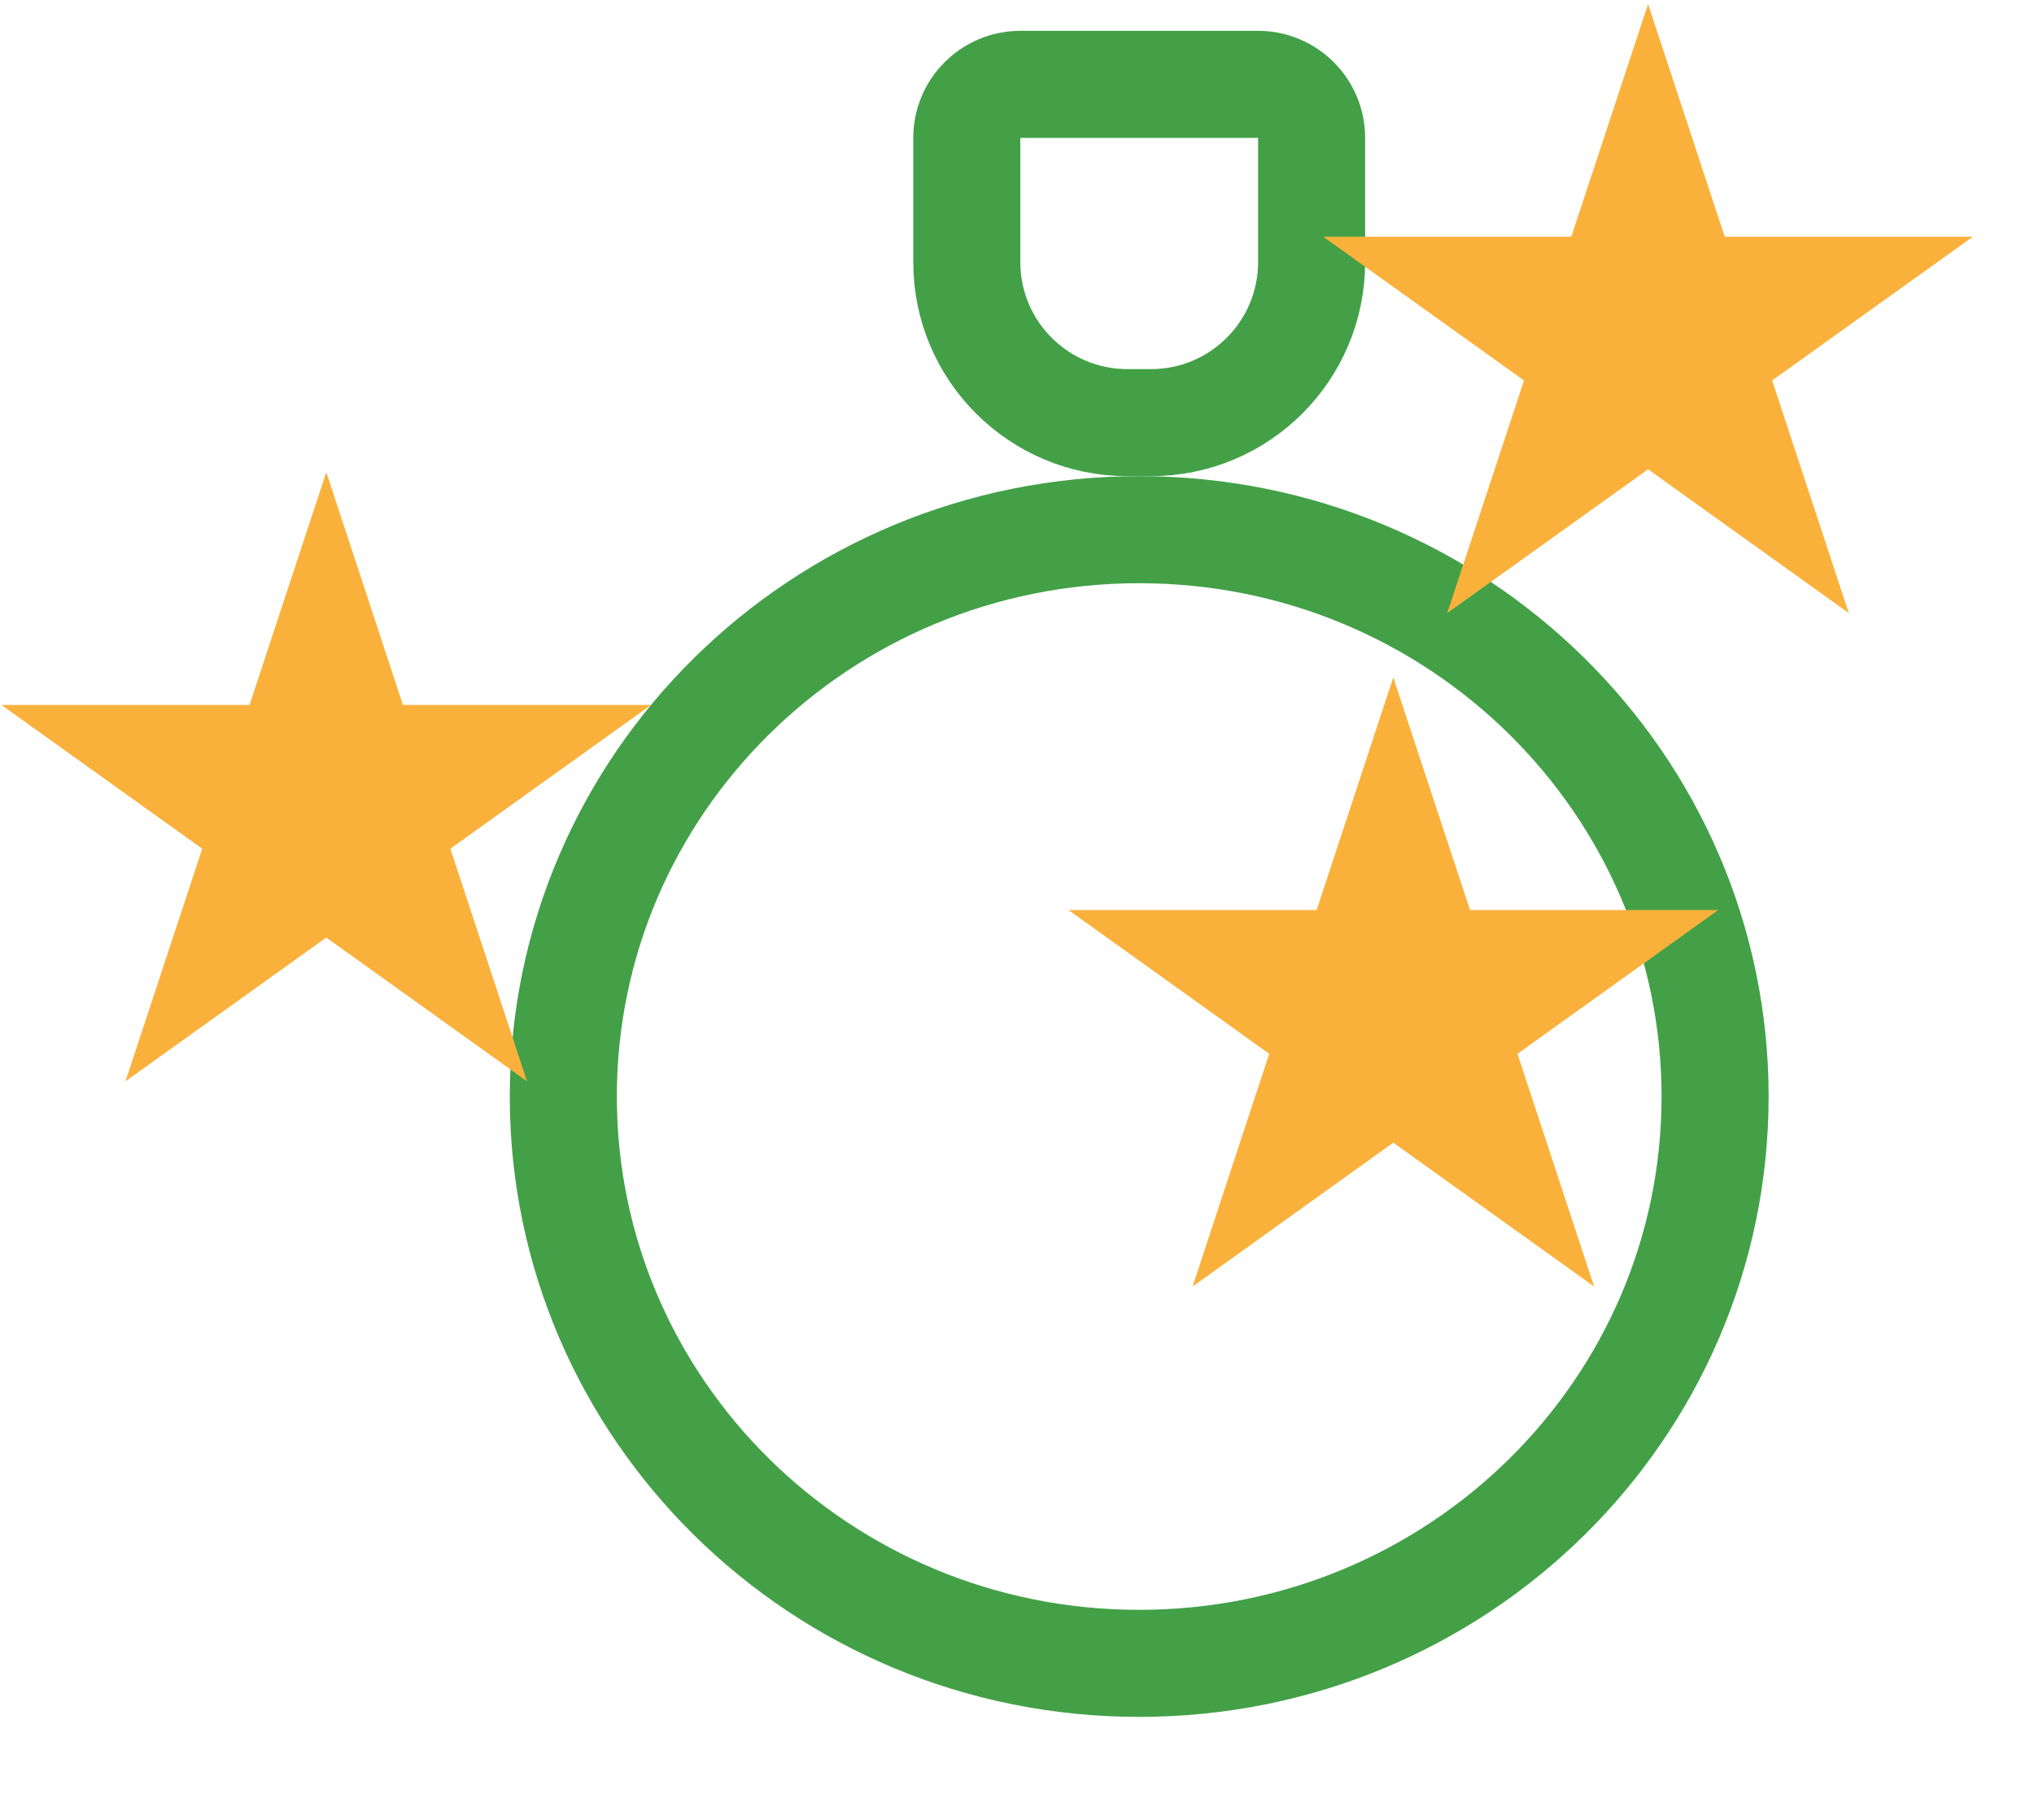
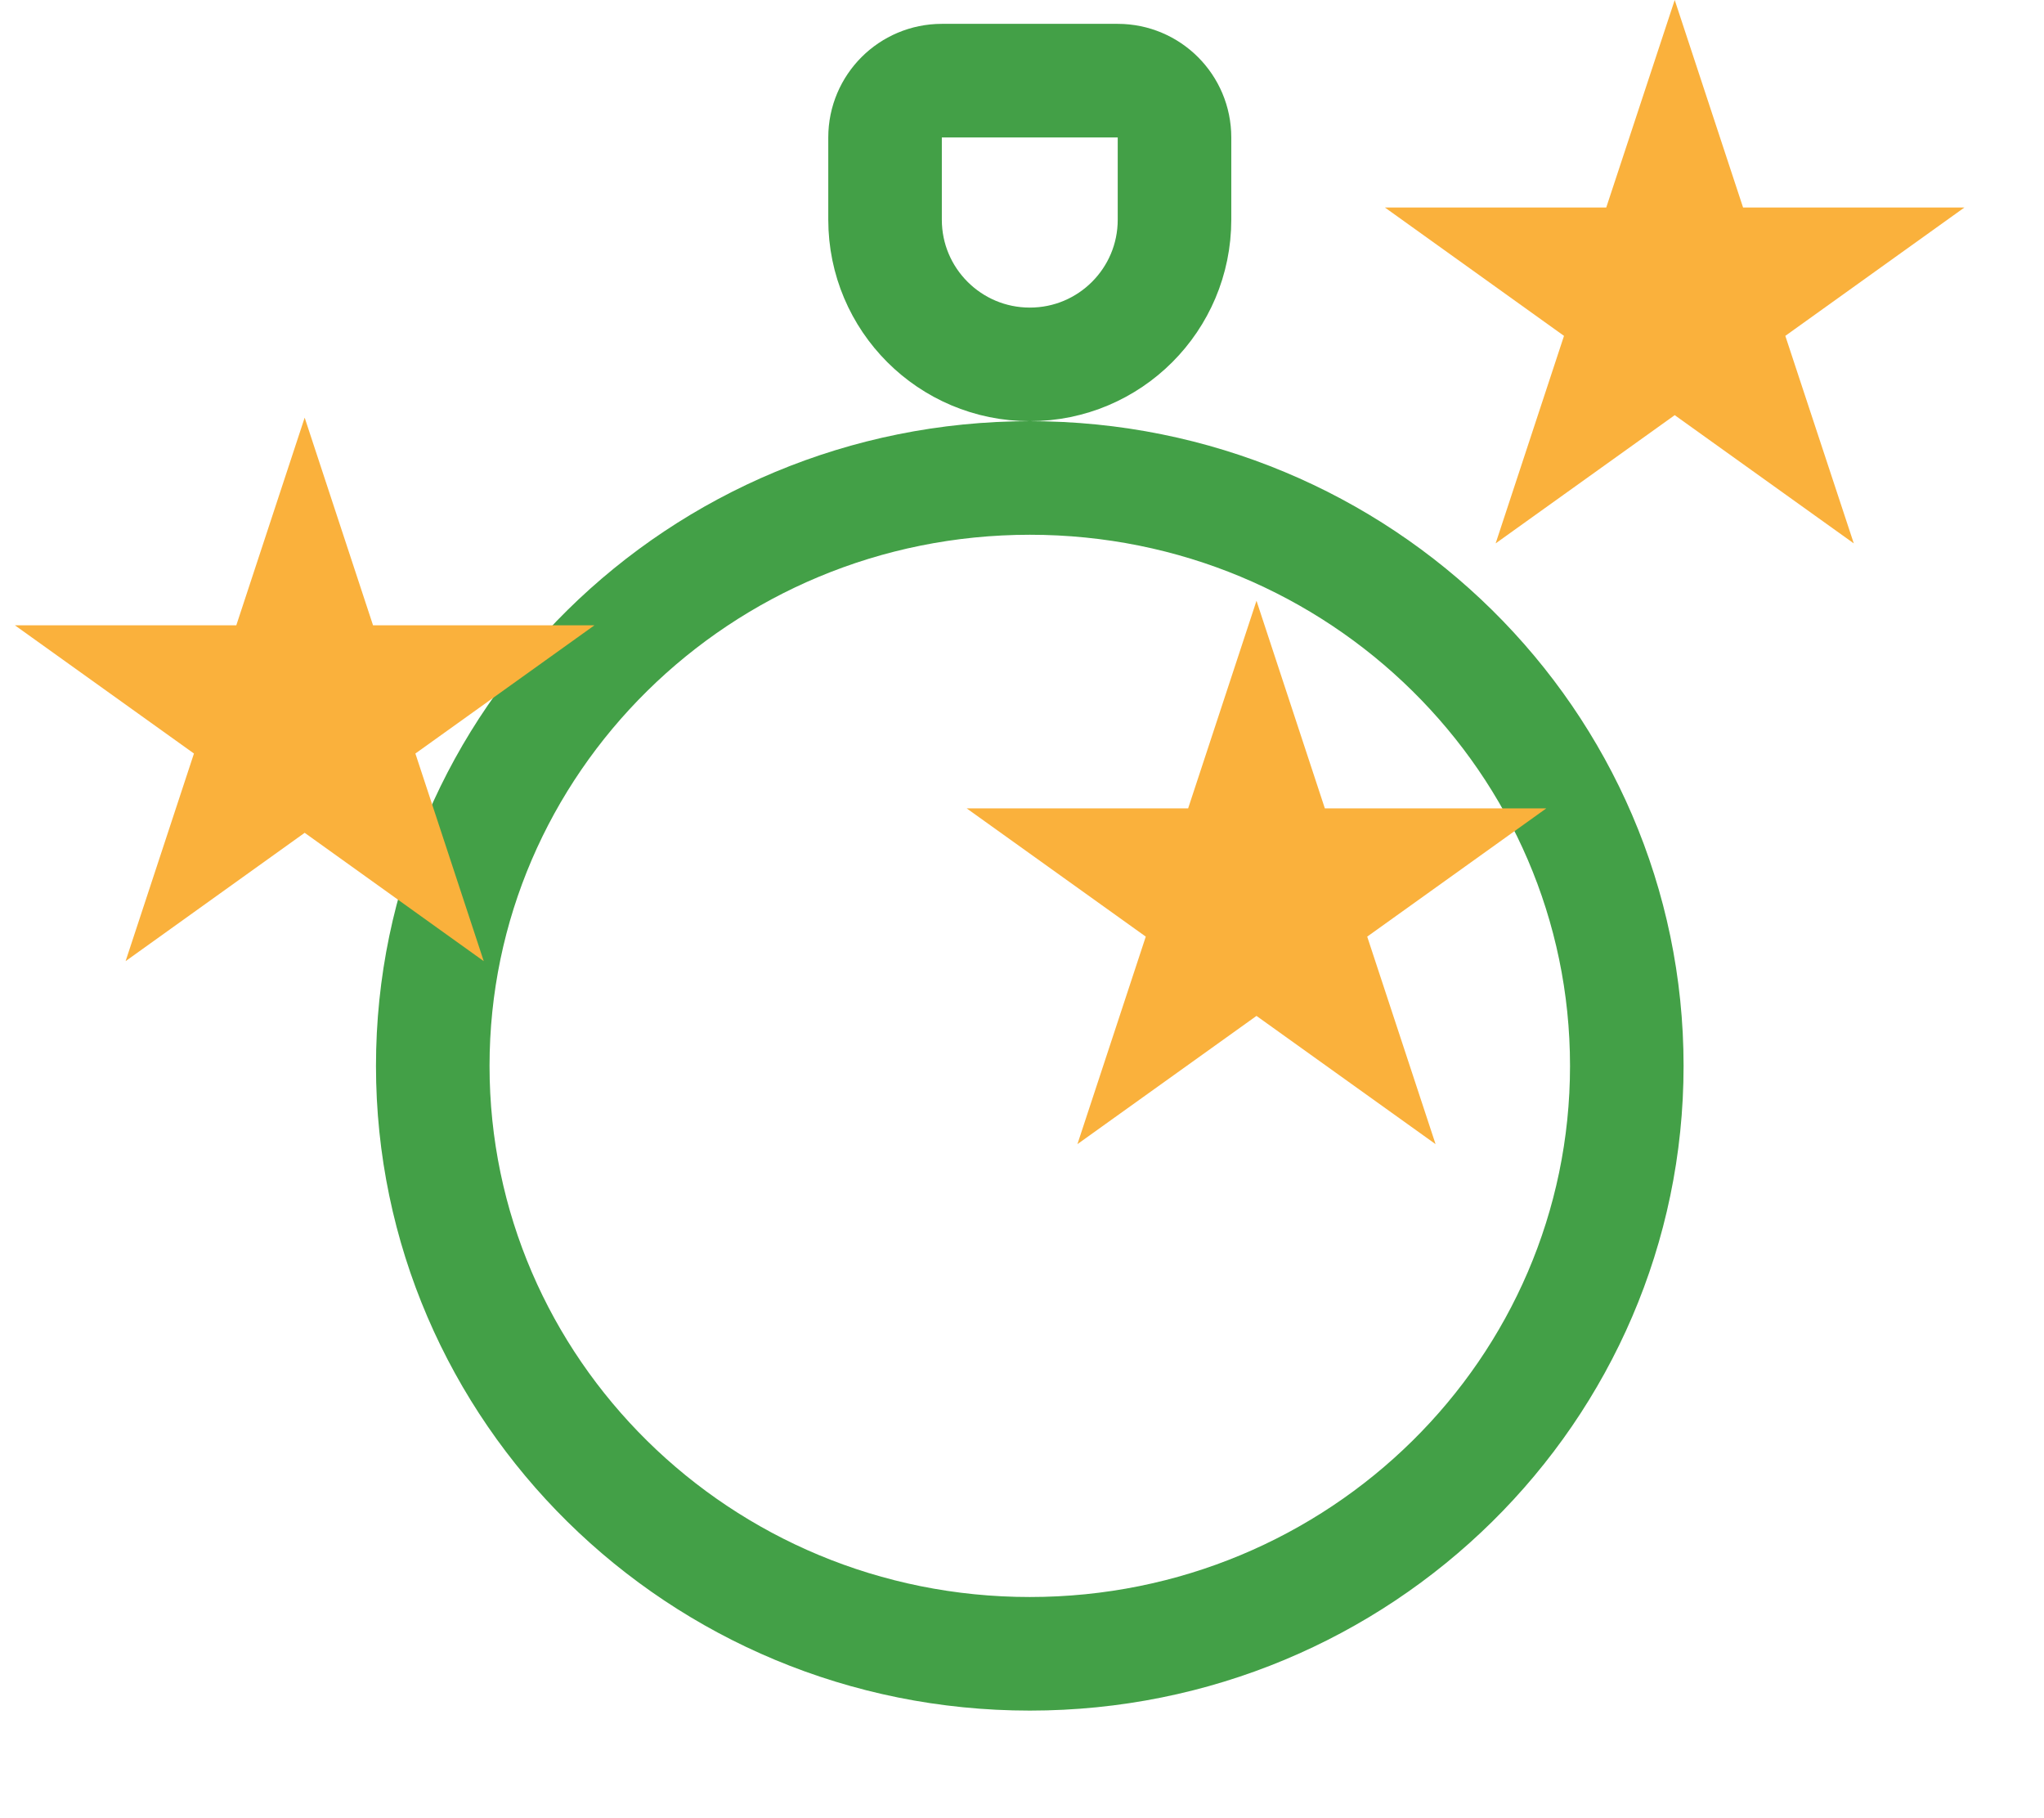
- <svg xmlns="http://www.w3.org/2000/svg" width="19" height="17" viewBox="0 0 19 17" fill="none">
-   <path d="M10.641 4.948C13.619 4.948 16.021 7.326 16.021 10.243C16.021 13.161 13.619 15.538 10.641 15.538C7.664 15.538 5.262 13.161 5.262 10.243C5.262 7.326 7.664 4.948 10.641 4.948Z" stroke="#43A047" />
-   <path d="M9.531 0.788H11.752C12.028 0.788 12.252 1.012 12.252 1.288V2.448C12.252 3.277 11.58 3.948 10.752 3.948H10.531C9.703 3.948 9.031 3.277 9.031 2.448V1.288C9.031 1.012 9.255 0.788 9.531 0.788Z" stroke="#43A047" />
-   <path d="M3.048 4.411L3.764 6.585H6.082L4.207 7.928L4.923 10.101L3.048 8.758L1.172 10.101L1.889 7.928L0.013 6.585H2.331L3.048 4.411Z" fill="#FAB13C" />
-   <path d="M15.395 0.038L16.111 2.211H18.429L16.554 3.554L17.27 5.727L15.395 4.384L13.519 5.727L14.236 3.554L12.36 2.211H14.678L15.395 0.038Z" fill="#FAB13C" />
-   <path d="M13.015 6.328L13.732 8.501H16.05L14.175 9.844L14.891 12.018L13.015 10.674L11.14 12.018L11.856 9.844L9.981 8.501H12.299L13.015 6.328Z" fill="#FAB13C" />
+ <svg xmlns="http://www.w3.org/2000/svg" width="18" height="16" viewBox="0 0 18 16" fill="none">
+   <path d="M9.069 4.208C11.979 4.208 14.326 6.533 14.326 9.384C14.326 12.236 11.979 14.56 9.069 14.56C6.158 14.56 3.811 12.236 3.811 9.384C3.811 6.533 6.158 4.209 9.069 4.208Z" stroke="#43A047" />
+   <path d="M8.294 0.71H9.843C10.119 0.71 10.343 0.934 10.343 1.21V1.934C10.343 2.638 9.773 3.208 9.069 3.208C8.365 3.208 7.794 2.638 7.794 1.934V1.21C7.794 0.934 8.018 0.71 8.294 0.71Z" stroke="#43A047" />
+   <path d="M2.683 3.677L3.285 5.505H5.235L3.658 6.634L4.26 8.462L2.683 7.332L1.106 8.462L1.708 6.634L0.131 5.505H2.081L2.683 3.677Z" fill="#FAB13C" />
+   <path d="M14.748 0L15.35 1.827H17.299L15.722 2.957L16.325 4.784L14.748 3.655L13.171 4.784L13.773 2.957L12.196 1.827H14.145L14.748 0Z" fill="#FAB13C" />
+   <path d="M11.065 5.289L11.667 7.117H13.617L12.04 8.246L12.642 10.073L11.065 8.944L9.488 10.073L10.09 8.246L8.513 7.117H10.463L11.065 5.289Z" fill="#FAB13C" />
</svg>
